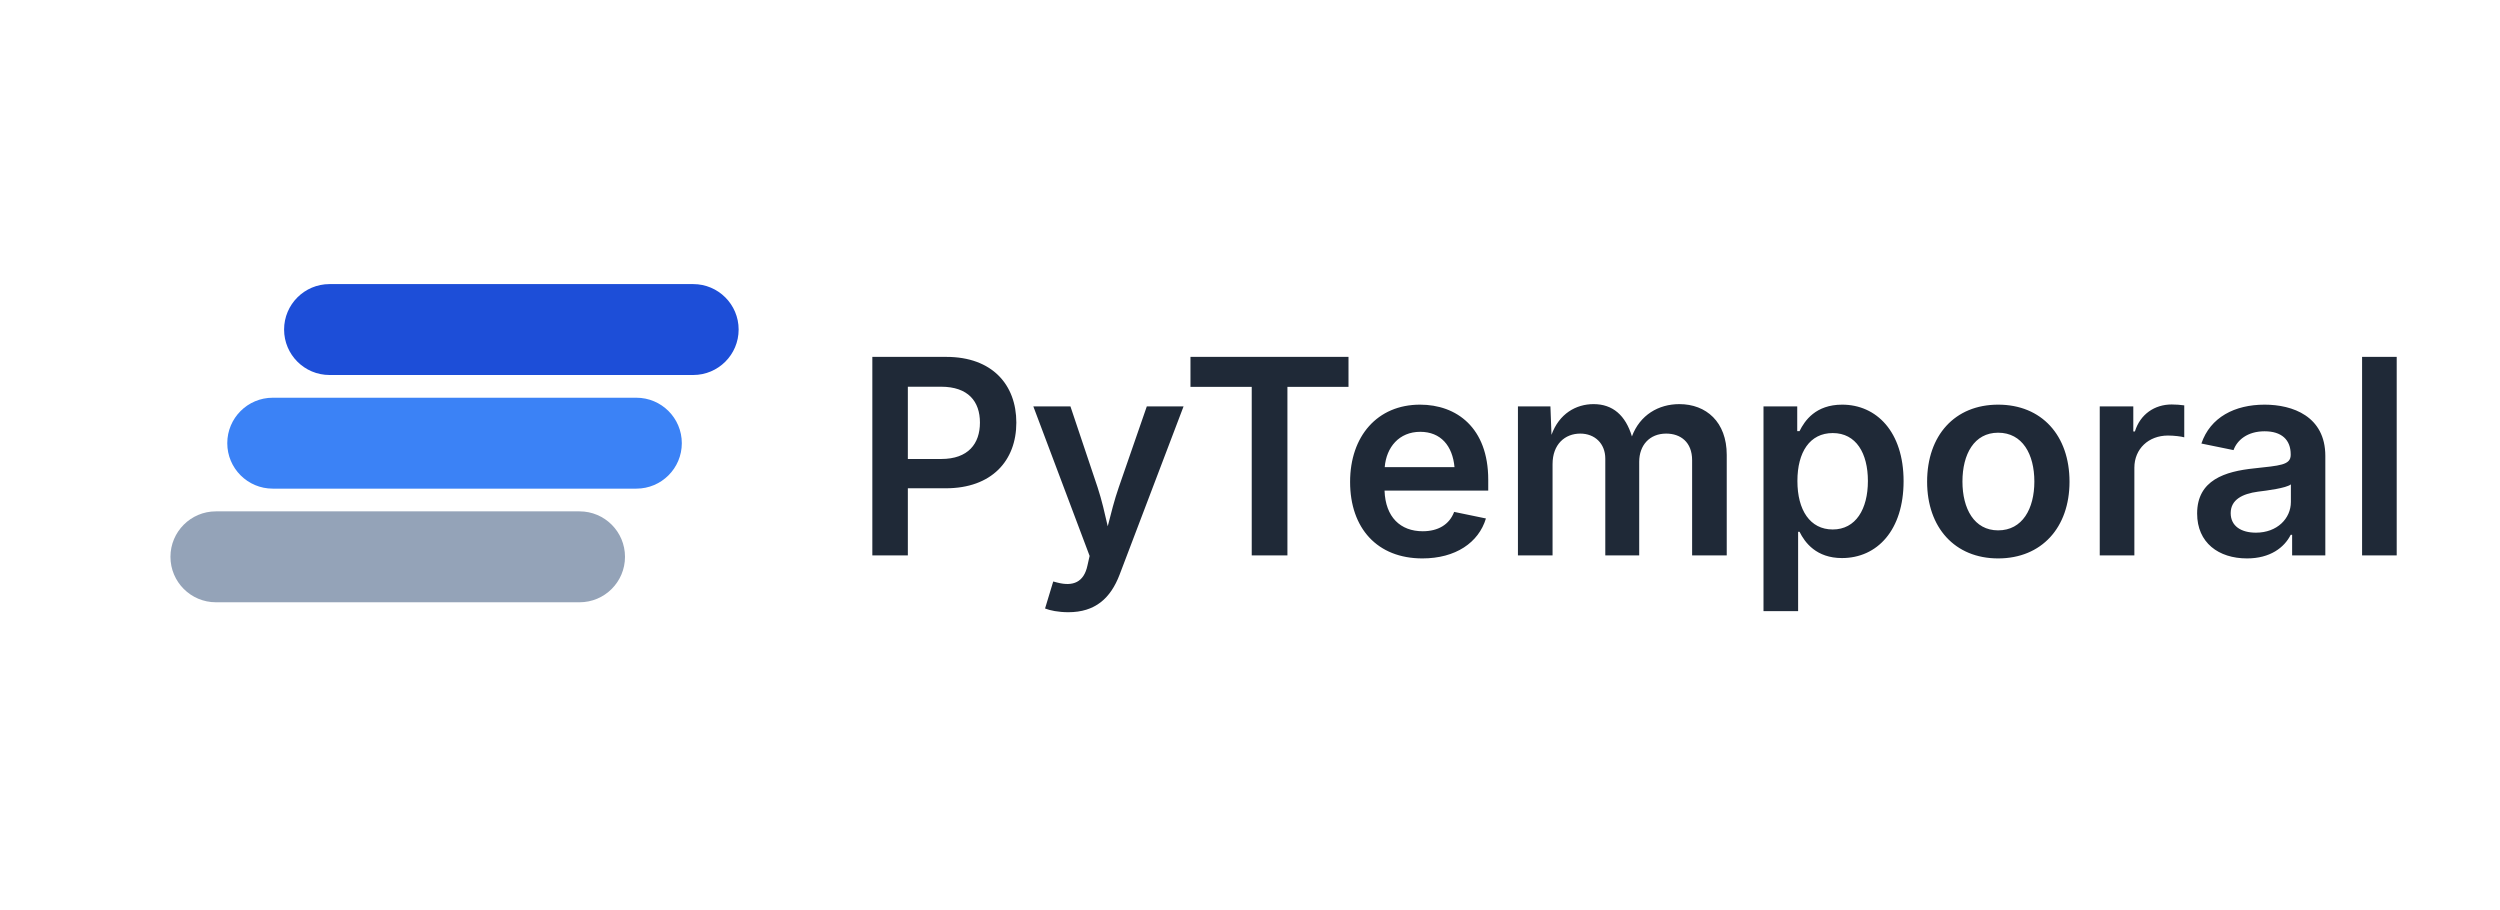
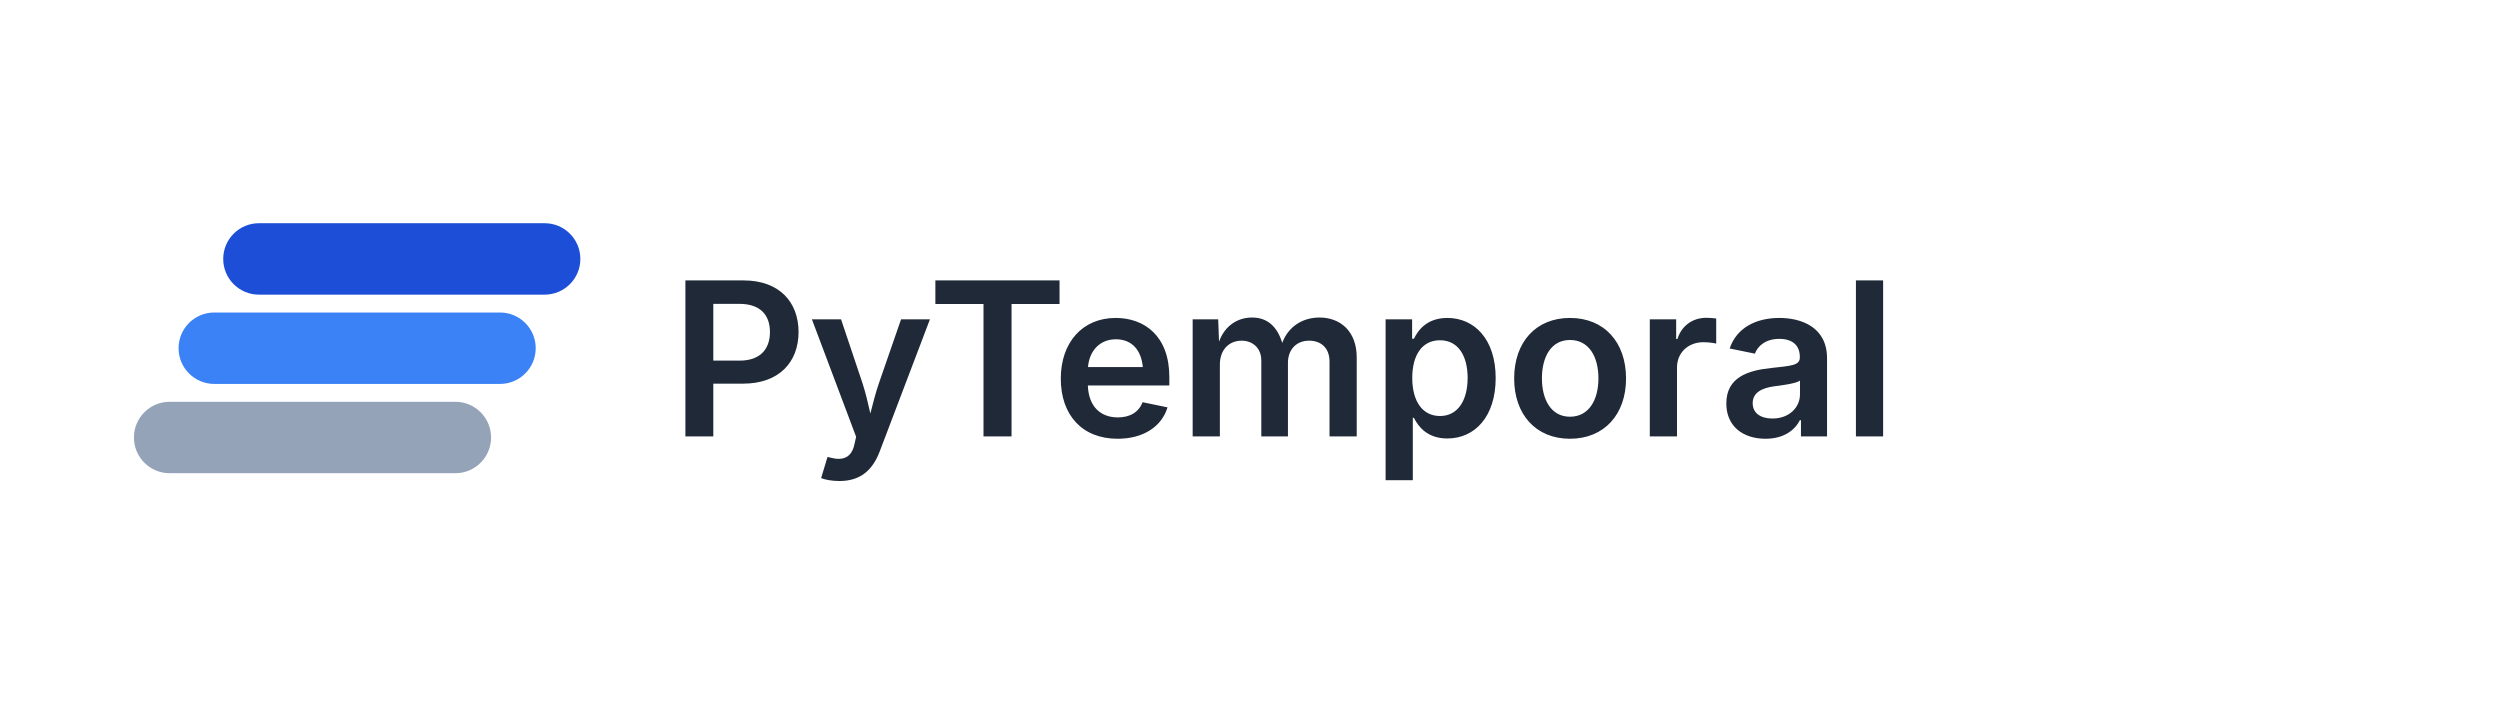
- <svg xmlns="http://www.w3.org/2000/svg" width="220" height="80" viewBox="0 0 220 80">
+ <svg xmlns="http://www.w3.org/2000/svg" width="280" height="80" viewBox="0 0 280 80">
  <rect x="15" y="45" width="40" height="8" fill="#94a3b8" rx="4" />
  <rect x="20" y="35" width="40" height="8" fill="#3b82f6" rx="4" />
  <rect x="25" y="25" width="40" height="8" fill="#1d4ed8" rx="4" />
  <text x="75" y="40" font-family="-apple-system, BlinkMacSystemFont, 'Segoe UI', sans-serif" font-size="24" font-weight="600" fill="#1f2937" dominant-baseline="middle">PyTemporal</text>
</svg>
